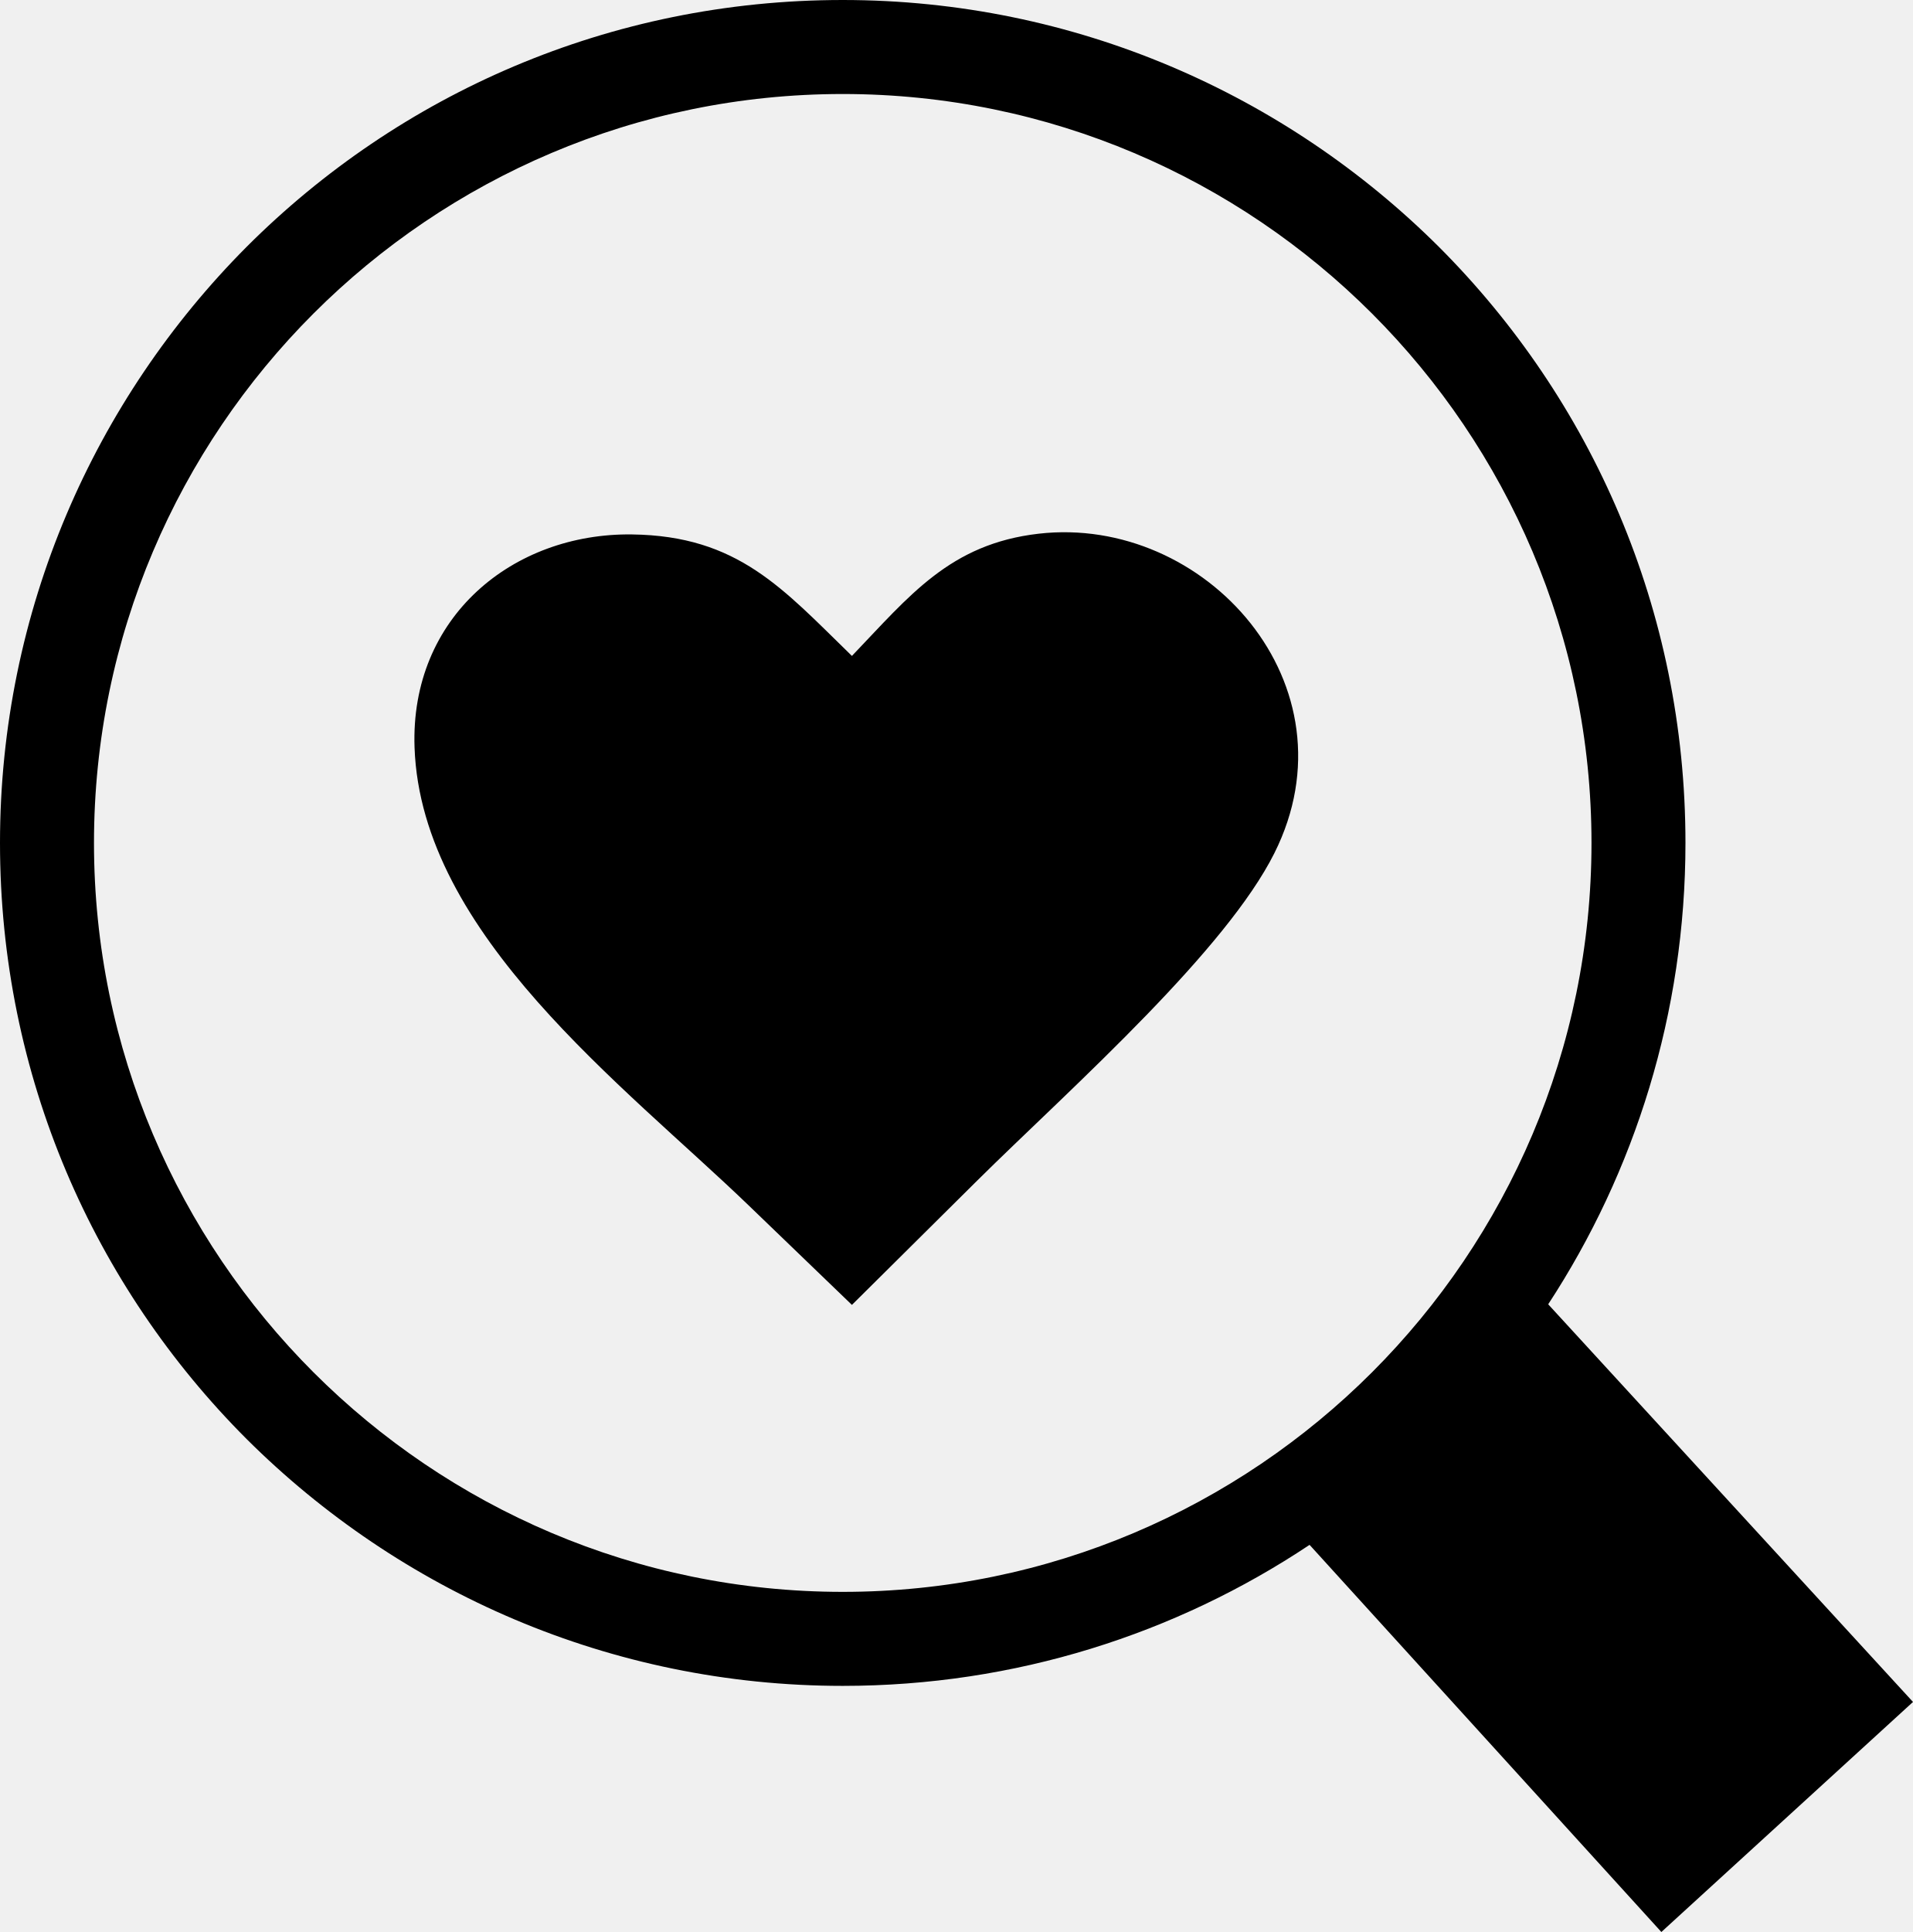
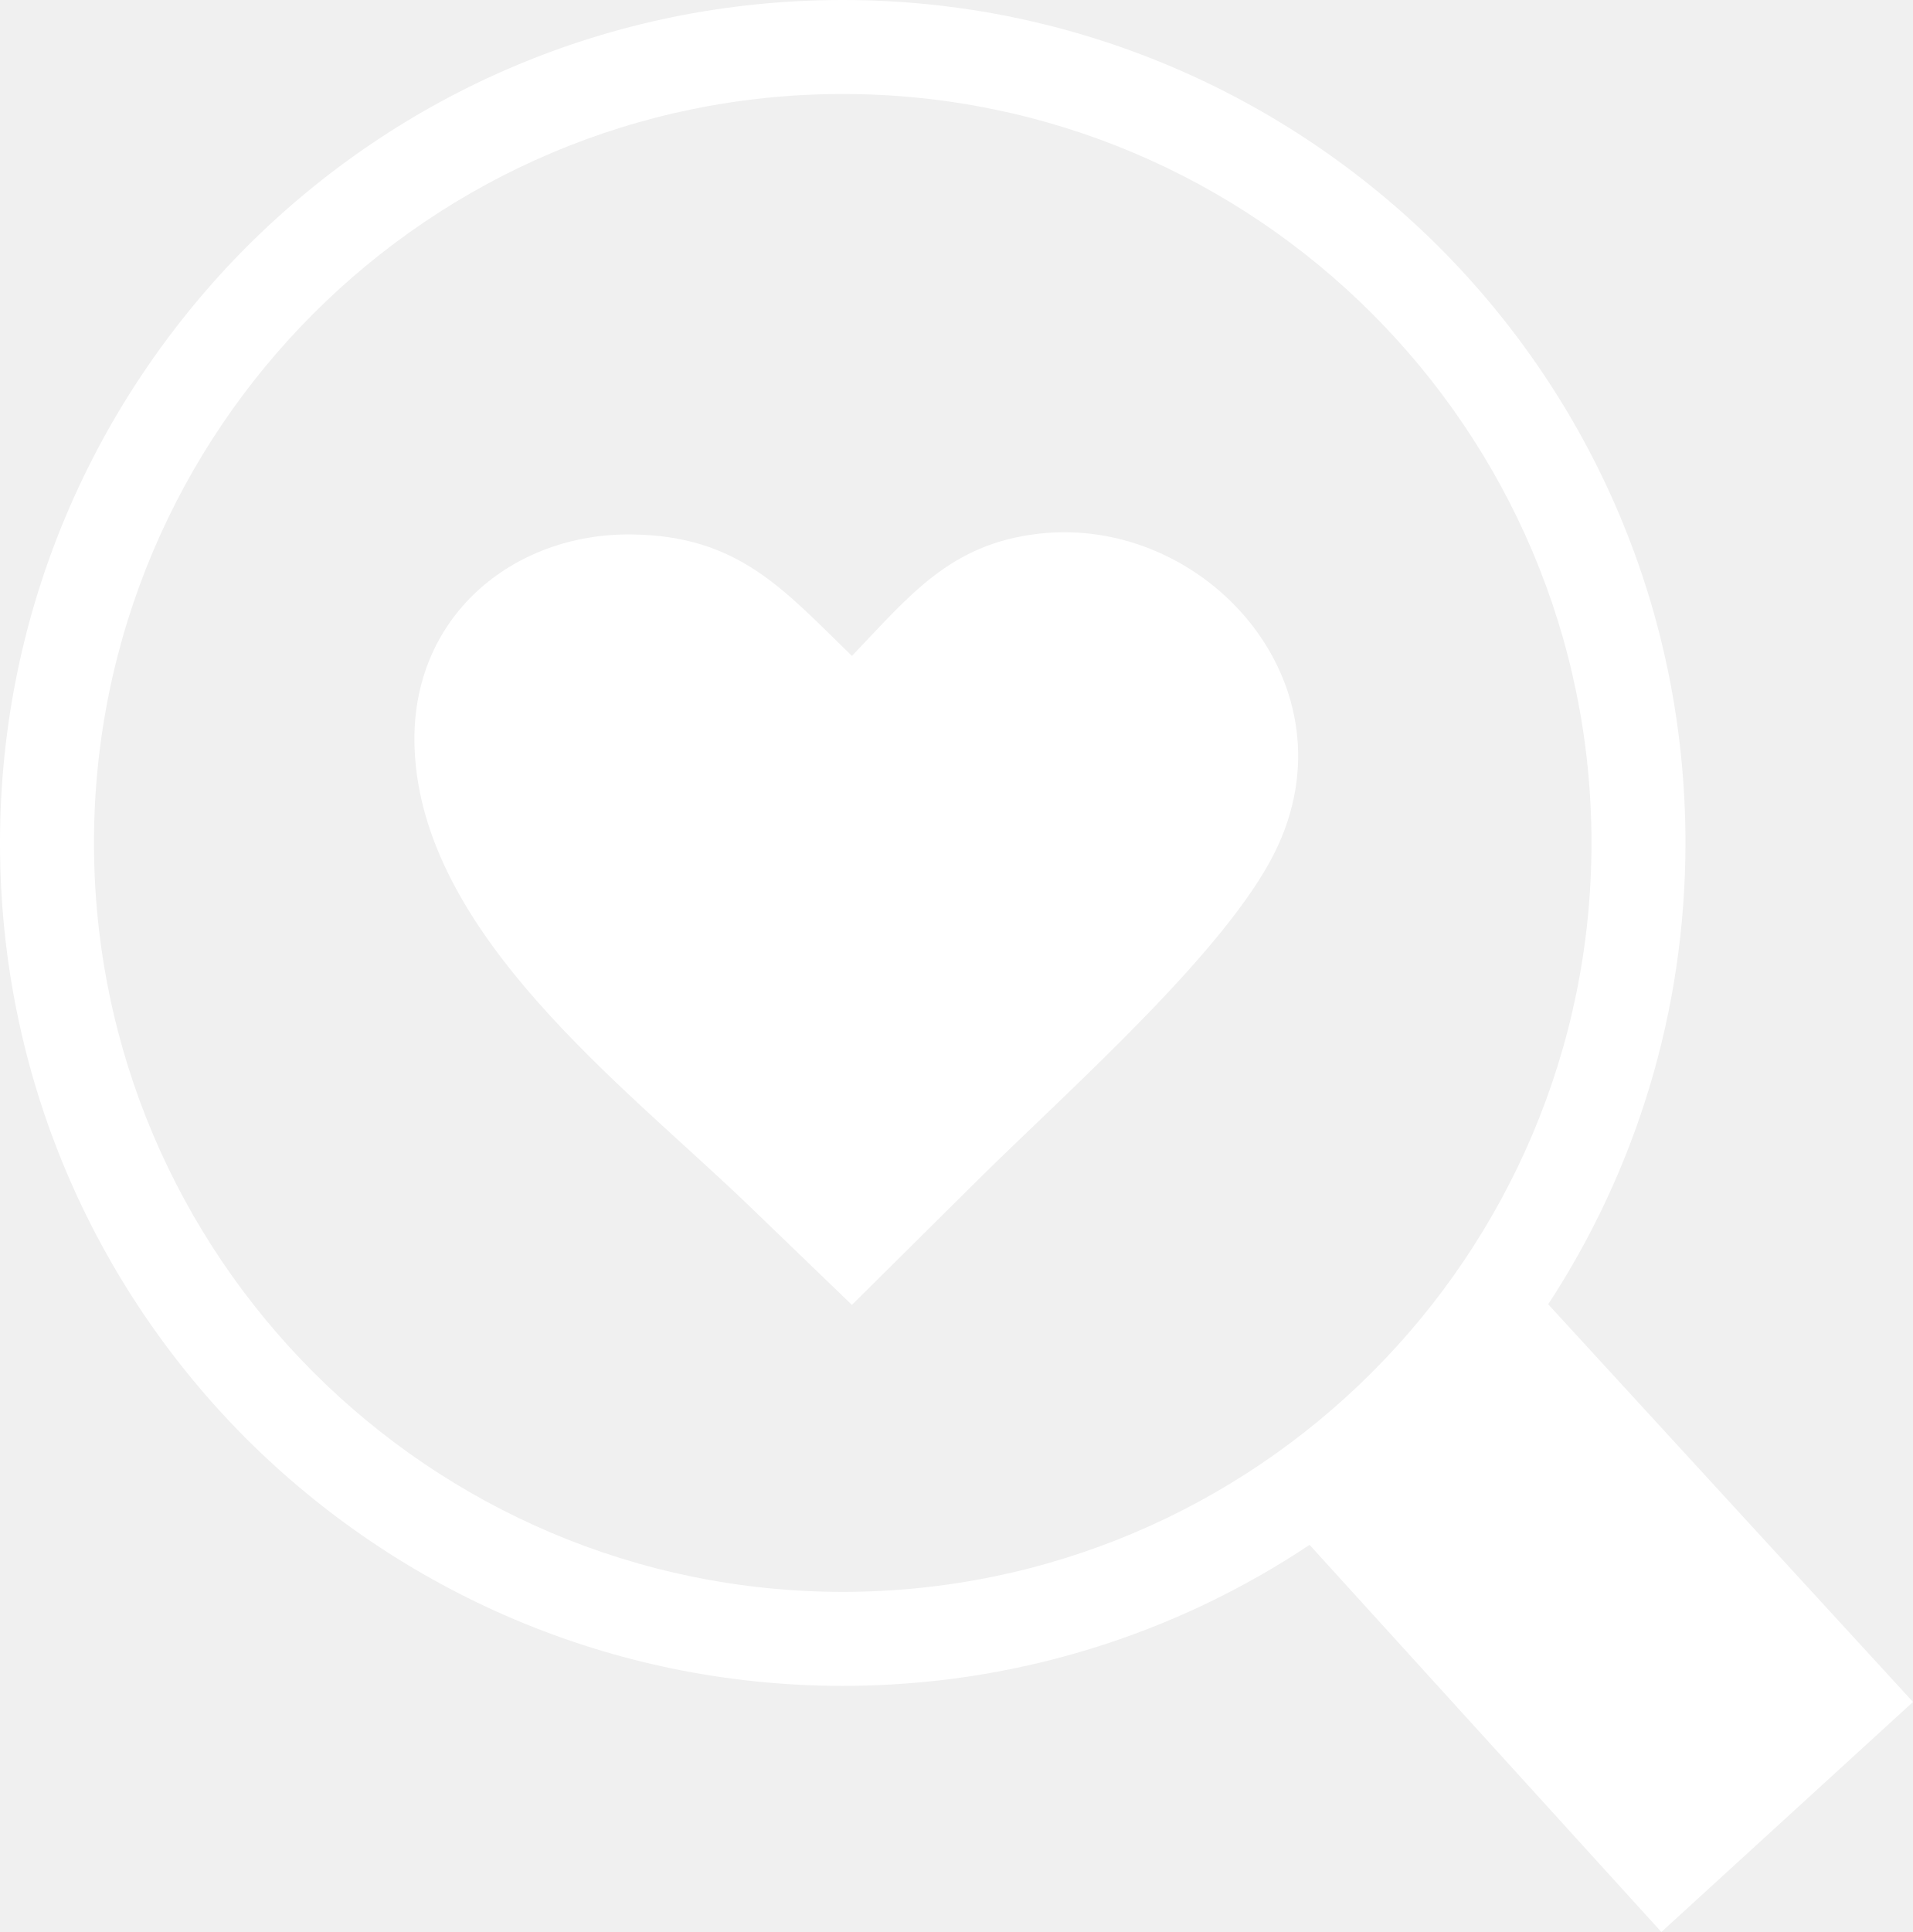
<svg xmlns="http://www.w3.org/2000/svg" version="1.1" id="Layer_1" x="0px" y="0px" width="121.699px" height="122.879px" viewBox="0 0 121.699 122.879" enable-background="new 0 0 121.699 122.879" xml:space="preserve">
-   <g>
-     <path d="M53.613,0c14.79,0,28.202,6.018,37.918,15.694c9.715,9.716,15.693,23.089,15.693,37.918 c0,10.817-3.225,20.926-8.732,29.343l23.207,25.292l-16.008,14.632L83.311,98.256c-8.498,5.664-18.725,8.969-29.698,8.969 c-14.79,0-28.203-6.019-37.918-15.694C5.979,81.814,0,68.44,0,53.612c0-14.79,6.018-28.202,15.695-37.918 C25.41,5.979,38.784,0,53.613,0L53.613,0z M54.197,41.718c3.664-3.822,6.229-7.124,11.877-7.773 c10.602-1.218,20.352,9.635,14.996,20.321c-1.525,3.045-4.625,6.663-8.057,10.215c-3.768,3.898-7.934,7.719-10.855,10.616 l-7.961,7.897l-6.578-6.336c-7.914-7.623-20.821-17.218-21.246-29.105c-0.299-8.327,6.272-13.661,13.83-13.562 C46.958,34.079,49.797,37.44,54.197,41.718L54.197,41.718L54.197,41.718z M87.283,19.942C78.668,11.328,66.75,5.979,53.613,5.979 c-13.138,0-25.056,5.35-33.67,13.963c-8.614,8.614-13.964,20.532-13.964,33.67c0,13.138,5.35,25.056,13.964,33.67 c8.614,8.614,20.532,13.964,33.67,13.964c13.137,0,25.055-5.35,33.67-13.964c8.613-8.614,13.963-20.532,13.963-33.67 C101.246,40.474,95.896,28.556,87.283,19.942L87.283,19.942L87.283,19.942z" />
+   <defs id="defs892" />
+   <g id="g887" style="fill:#ffffff;fill-opacity:1">
+     <path d="M53.613,0c14.79,0,28.202,6.018,37.918,15.694c9.715,9.716,15.693,23.089,15.693,37.918 c0,10.817-3.225,20.926-8.732,29.343l23.207,25.292l-16.008,14.632L83.311,98.256c-8.498,5.664-18.725,8.969-29.698,8.969 c-14.79,0-28.203-6.019-37.918-15.694C5.979,81.814,0,68.44,0,53.612c0-14.79,6.018-28.202,15.695-37.918 C25.41,5.979,38.784,0,53.613,0L53.613,0z M54.197,41.718c3.664-3.822,6.229-7.124,11.877-7.773 c10.602-1.218,20.352,9.635,14.996,20.321c-1.525,3.045-4.625,6.663-8.057,10.215c-3.768,3.898-7.934,7.719-10.855,10.616 l-7.961,7.897l-6.578-6.336c-7.914-7.623-20.821-17.218-21.246-29.105c-0.299-8.327,6.272-13.661,13.83-13.562 C46.958,34.079,49.797,37.44,54.197,41.718L54.197,41.718L54.197,41.718z M87.283,19.942C78.668,11.328,66.75,5.979,53.613,5.979 c-13.138,0-25.056,5.35-33.67,13.963c-8.614,8.614-13.964,20.532-13.964,33.67c0,13.138,5.35,25.056,13.964,33.67 c8.614,8.614,20.532,13.964,33.67,13.964c13.137,0,25.055-5.35,33.67-13.964c8.613-8.614,13.963-20.532,13.963-33.67 C101.246,40.474,95.896,28.556,87.283,19.942L87.283,19.942L87.283,19.942z" id="path885" style="fill:#ffffff;fill-opacity:1" />
  </g>
</svg>
